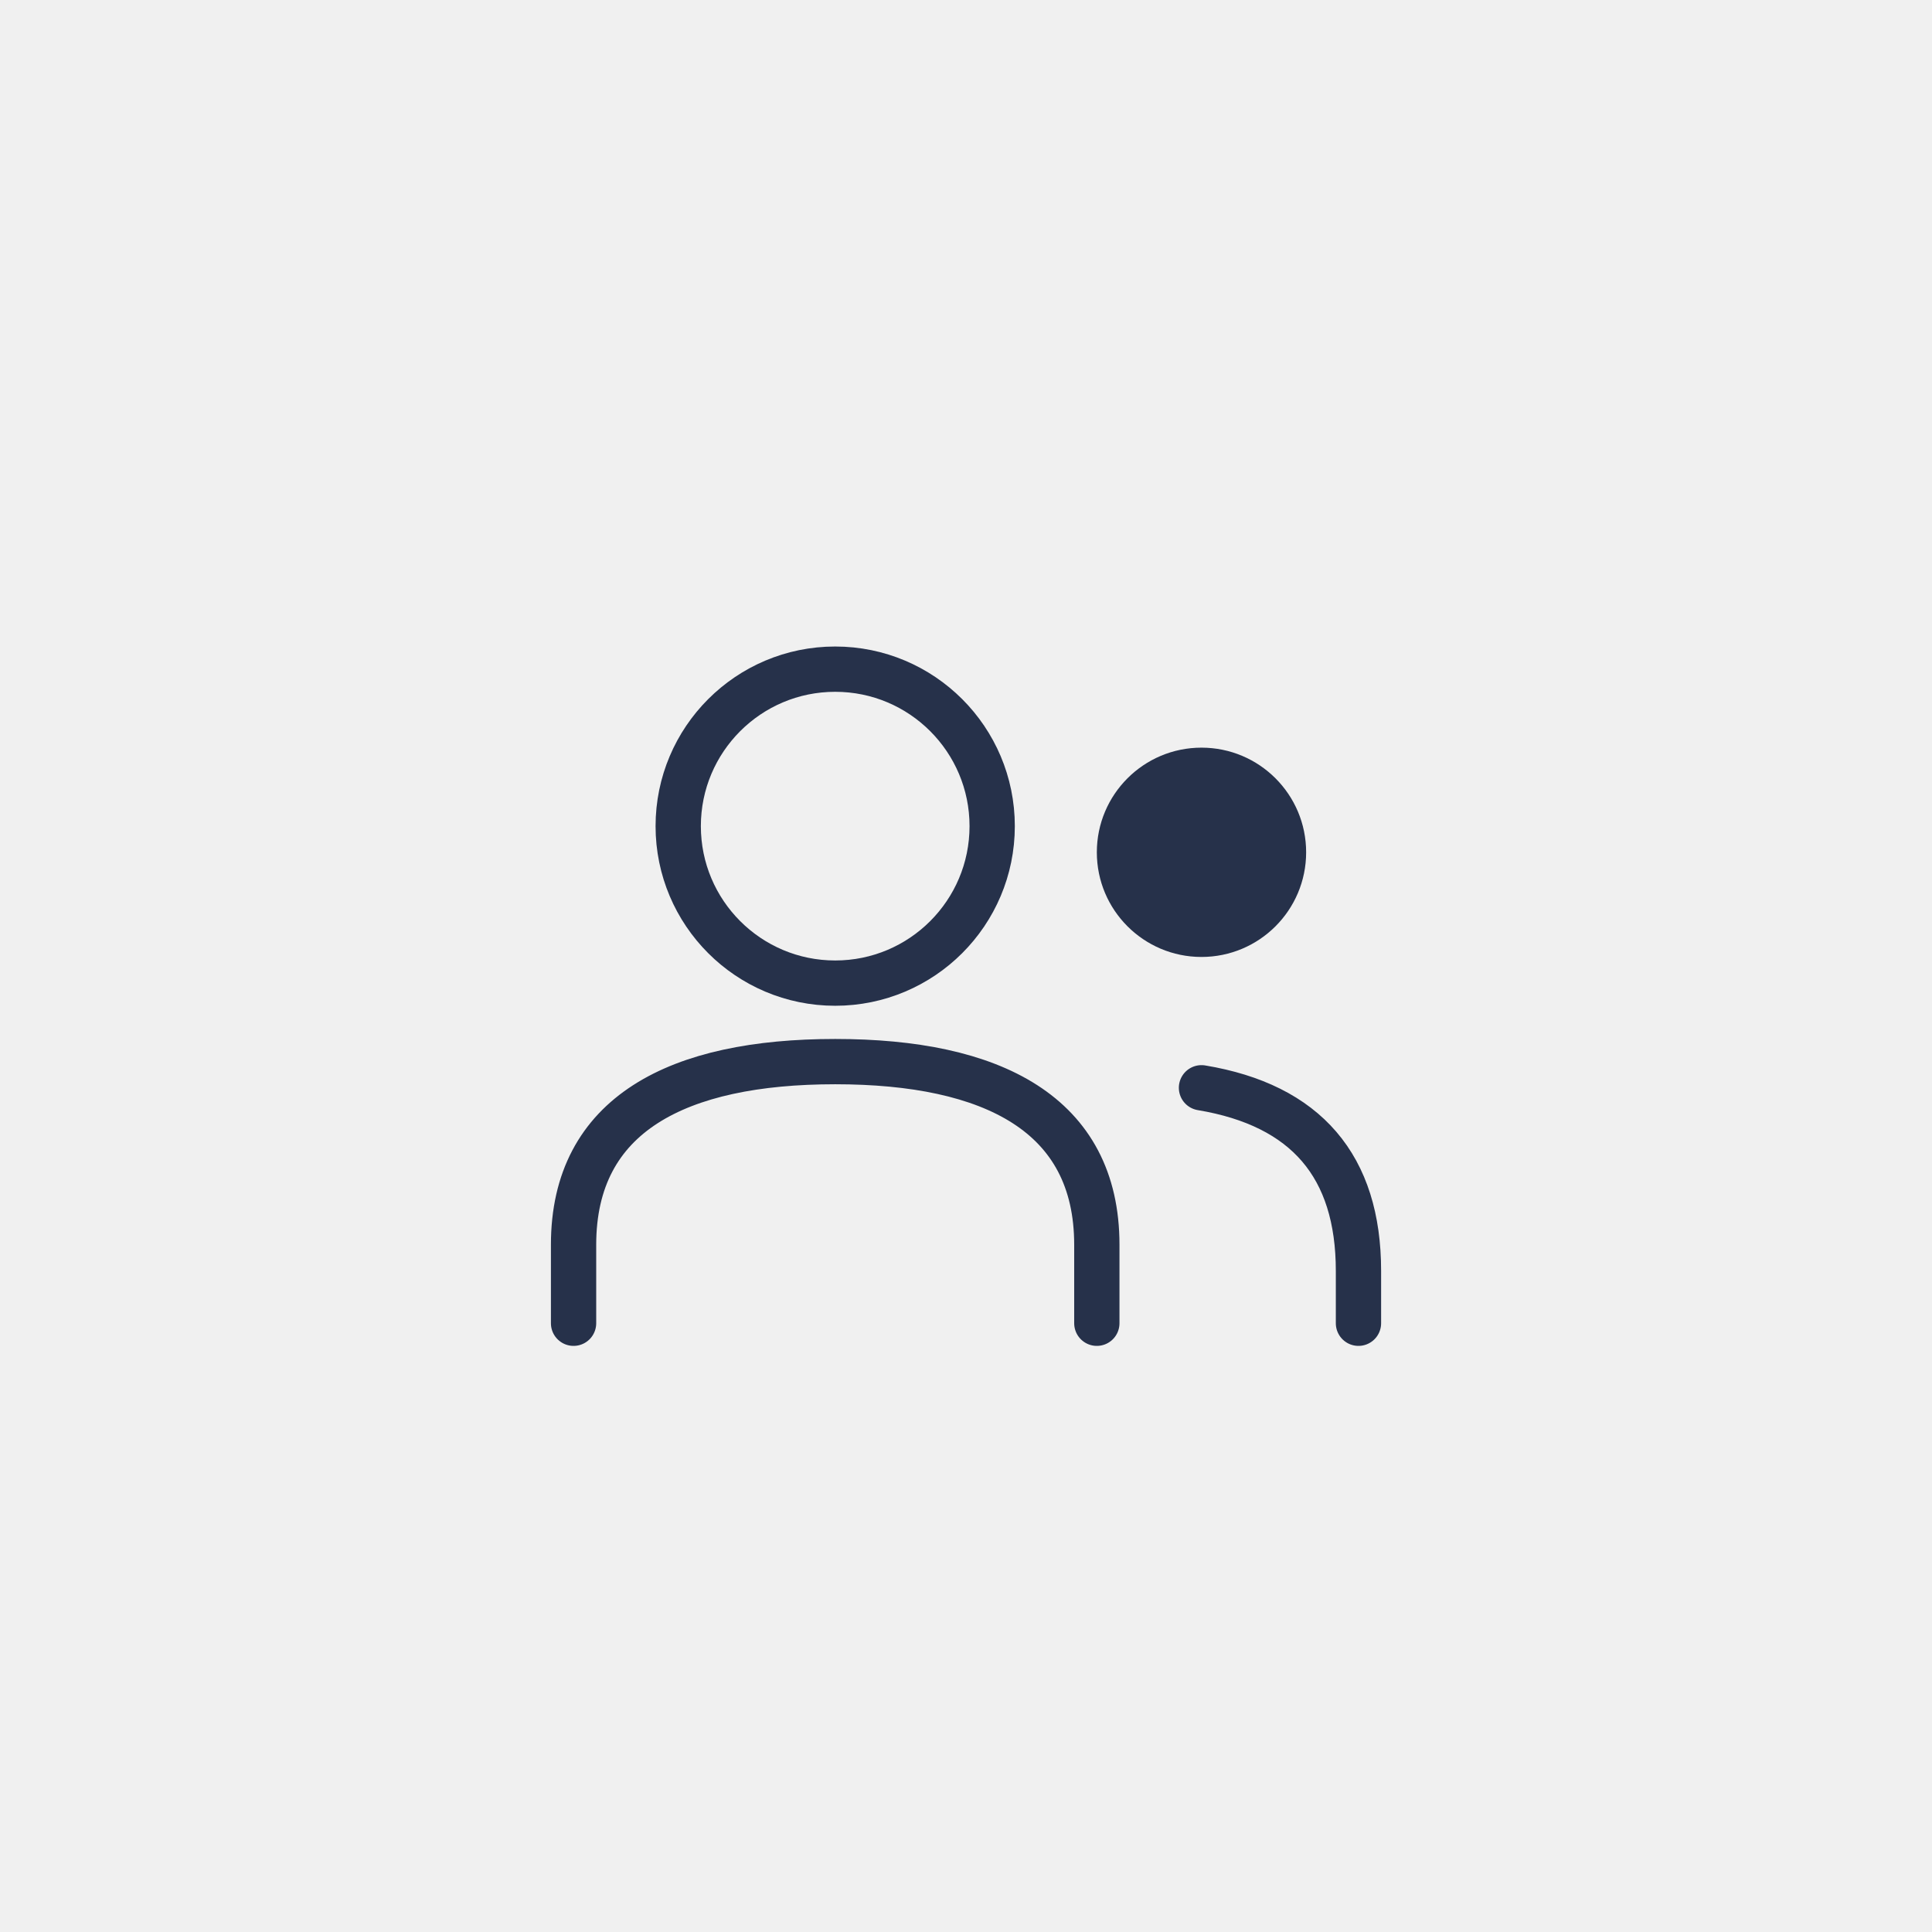
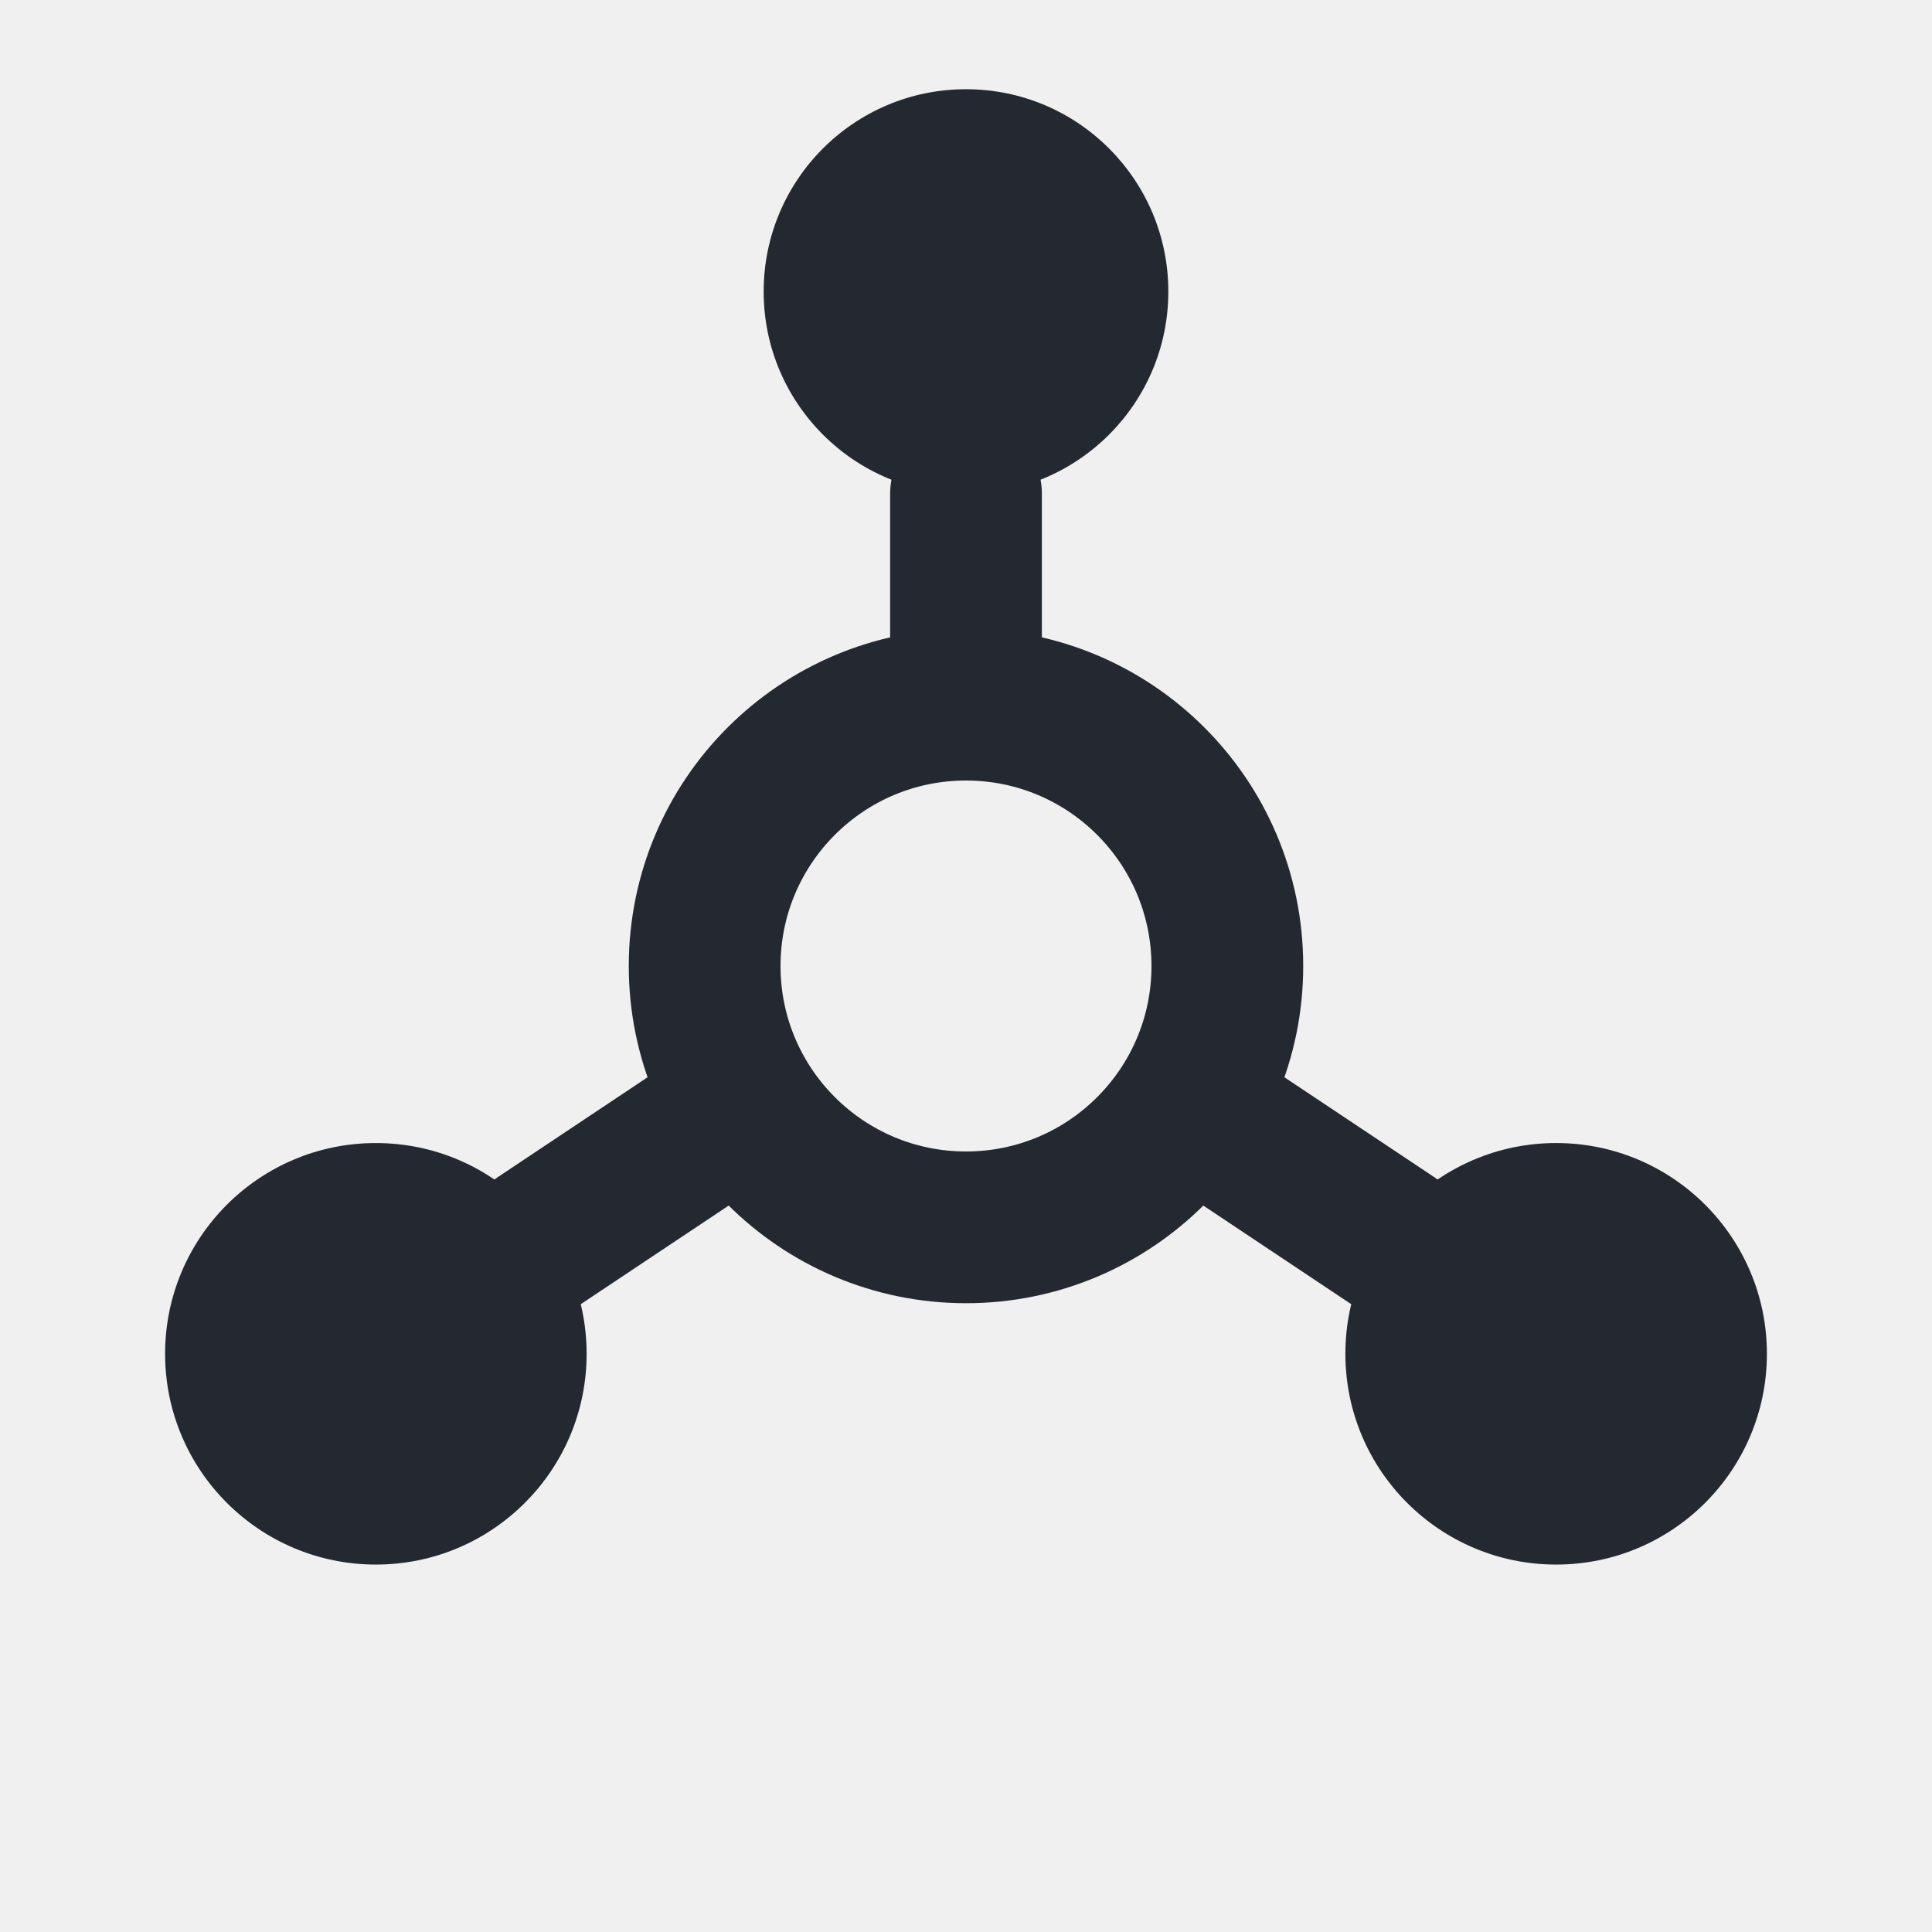
<svg xmlns="http://www.w3.org/2000/svg" viewBox="0 0 64 64" role="img" aria-label="统一身份与组织">
-   <g transform="translate(18.1333 18.7) scale(0.8667)" color="#26314A" fill="currentColor">
-     <path d="M11 16a6 6 0 1 0 0-12 6 6 0 0 0 0 12ZM1 29v-3c0-5 4-7 10-7s10 2 10 7v3M25 20q6 1 6 7v2" fill="none" stroke="currentColor" stroke-width="1.731" stroke-linecap="round" stroke-linejoin="round" />
-     <circle cx="25" cy="11" r="4" fill="currentColor" />
-   </g>
+   <defs>
+     <mask id="mark" maskUnits="userSpaceOnUse" x="0" y="0" width="64" height="64" style="mask-type:luminance">
+       <g transform="translate(-14.54545 -14.54545) scale(1.454545)">
+         <g transform="translate(1.28 1.28) scale(.96)">
+           <g fill="none" stroke="#FFFFFF" stroke-width="3.6" stroke-linecap="round">
+             <path d="M32 25.8v-5M26.7 35.3l-4.8 3.2M37.3 35.3l4.8 3.2" />
+             <circle cx="32" cy="32" r="6.2" />
+           </g>
+           <g fill="#FFFFFF">
+             <circle cx="18" cy="41.2" r="5" />
+             <circle cx="46" cy="41.2" r="5" />
+           </g>
+           <circle cx="32" cy="16" r="4.8" fill="#FFFFFF" />
+         </g>
+       </g>
+     </mask>
+   </defs>
+   <rect width="64" height="64" fill="#242831" mask="url(#mark)" />
</svg>
